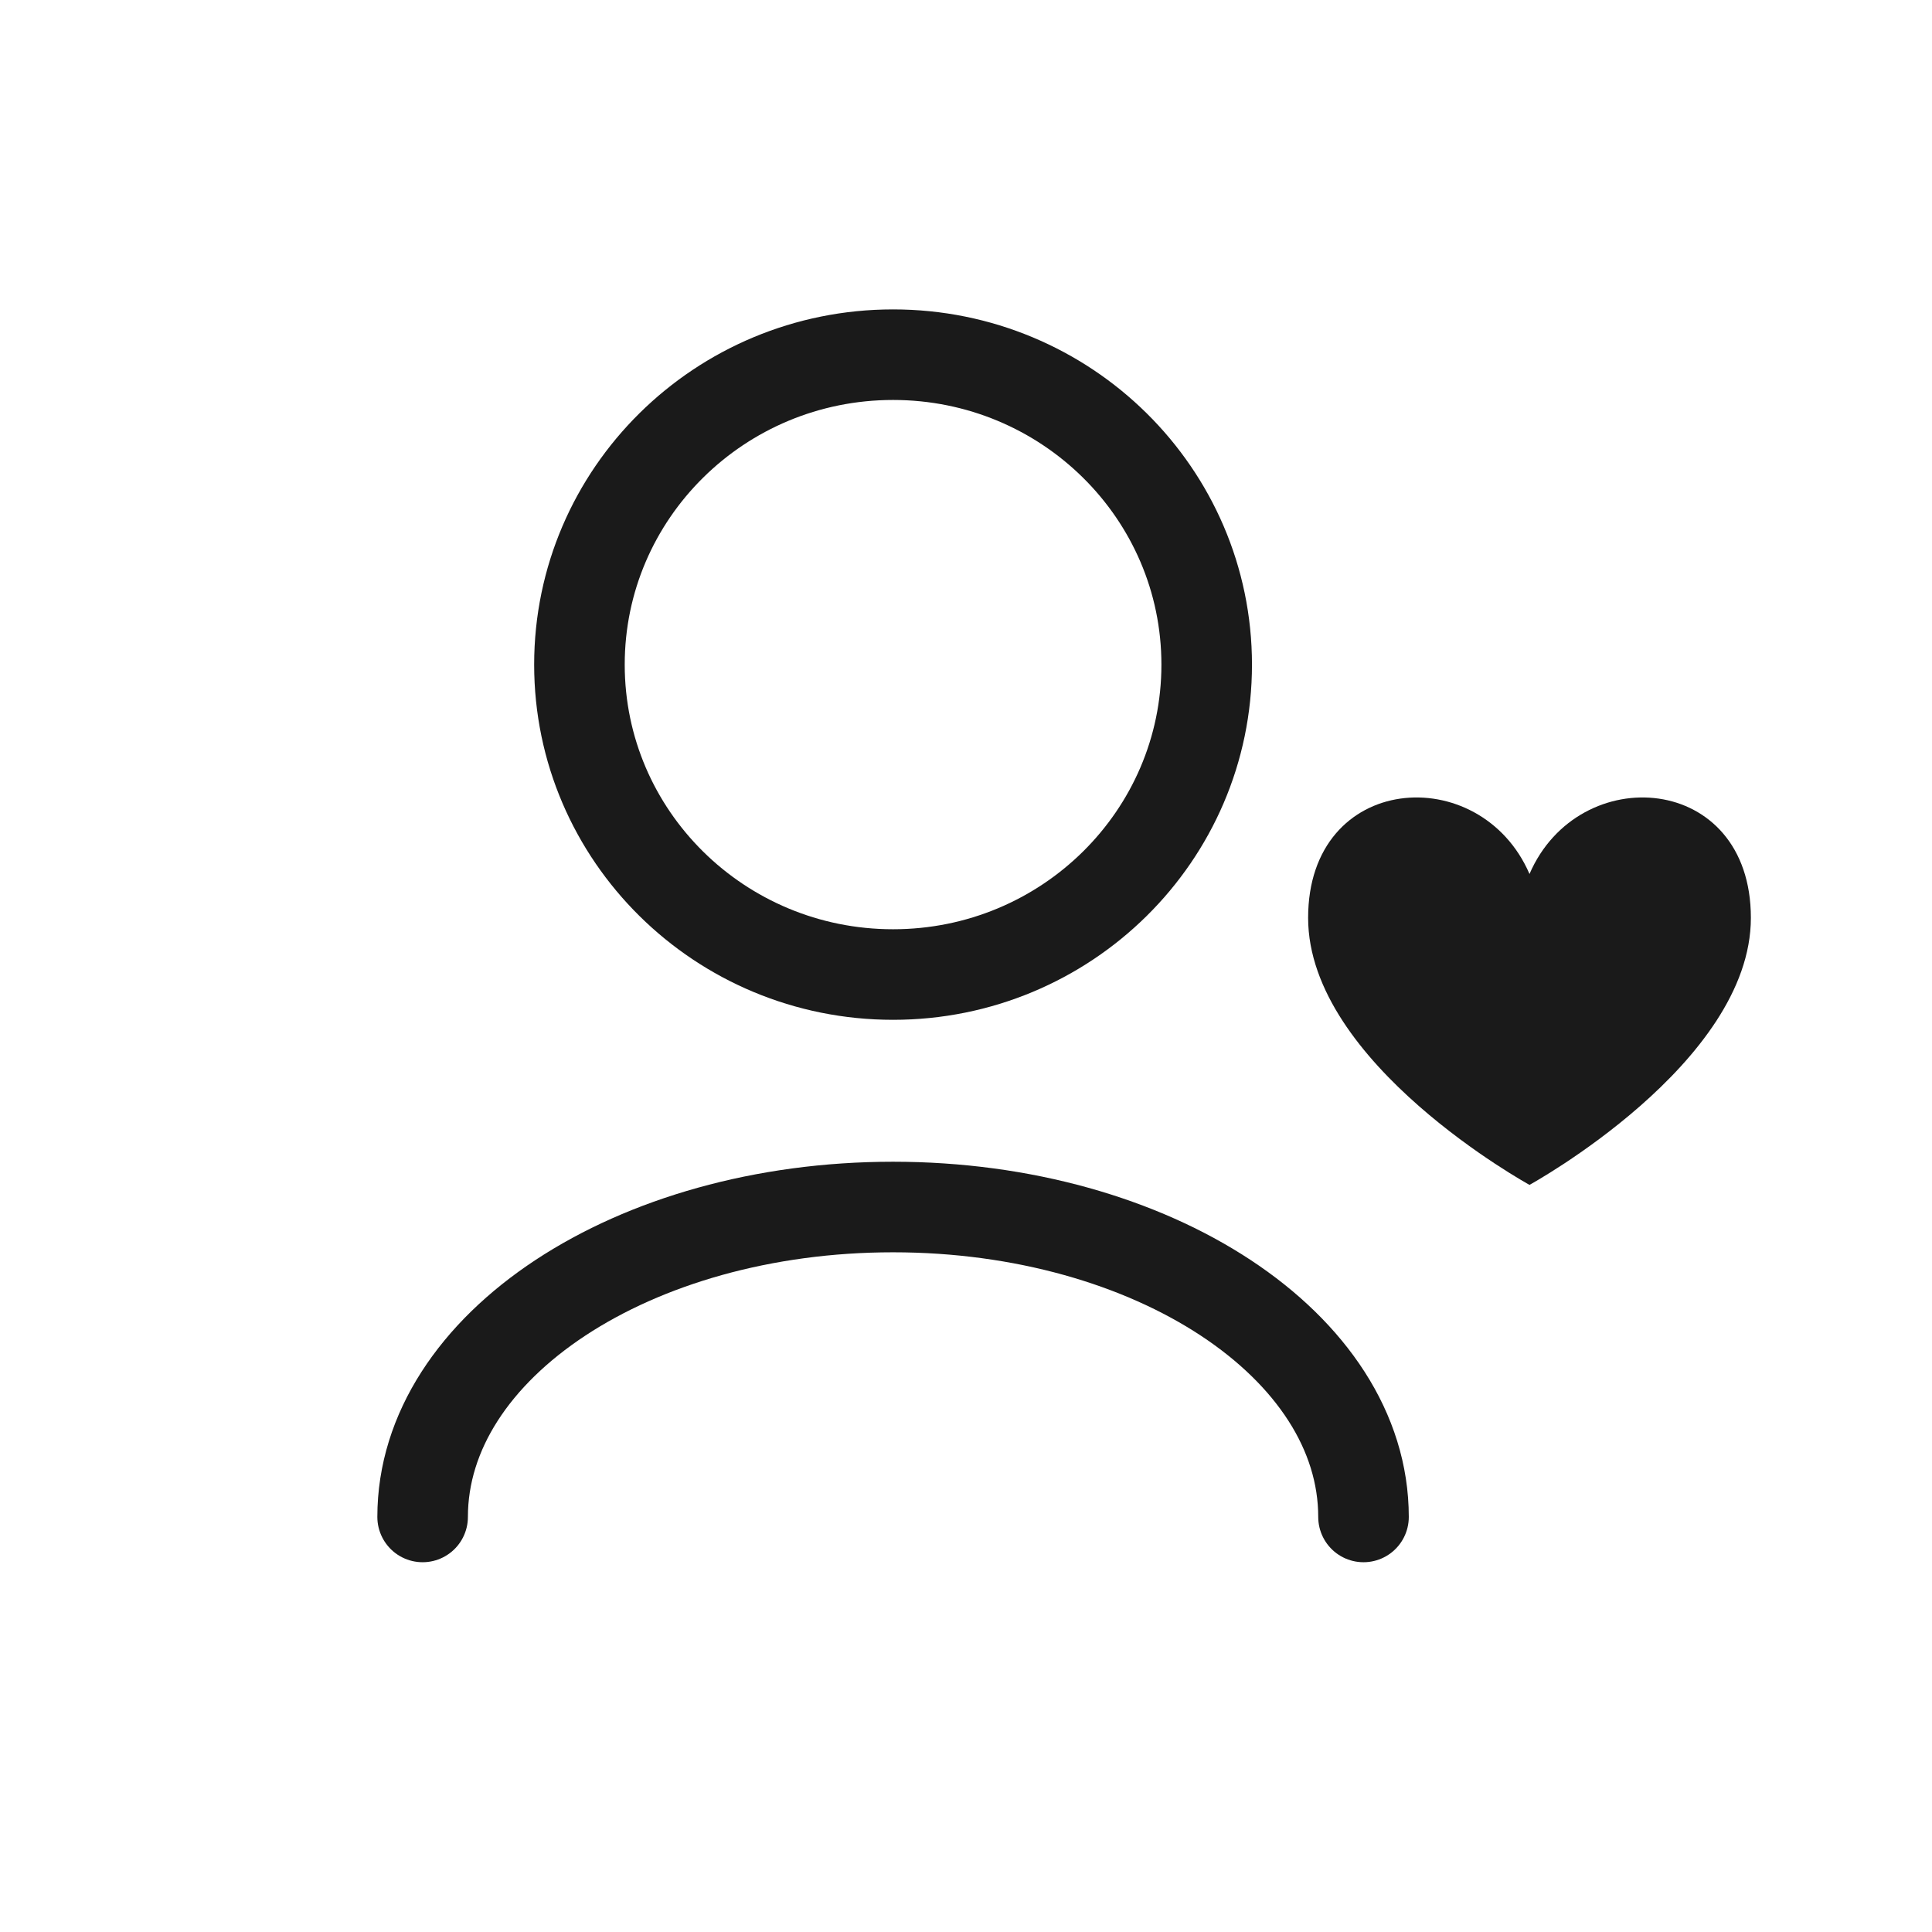
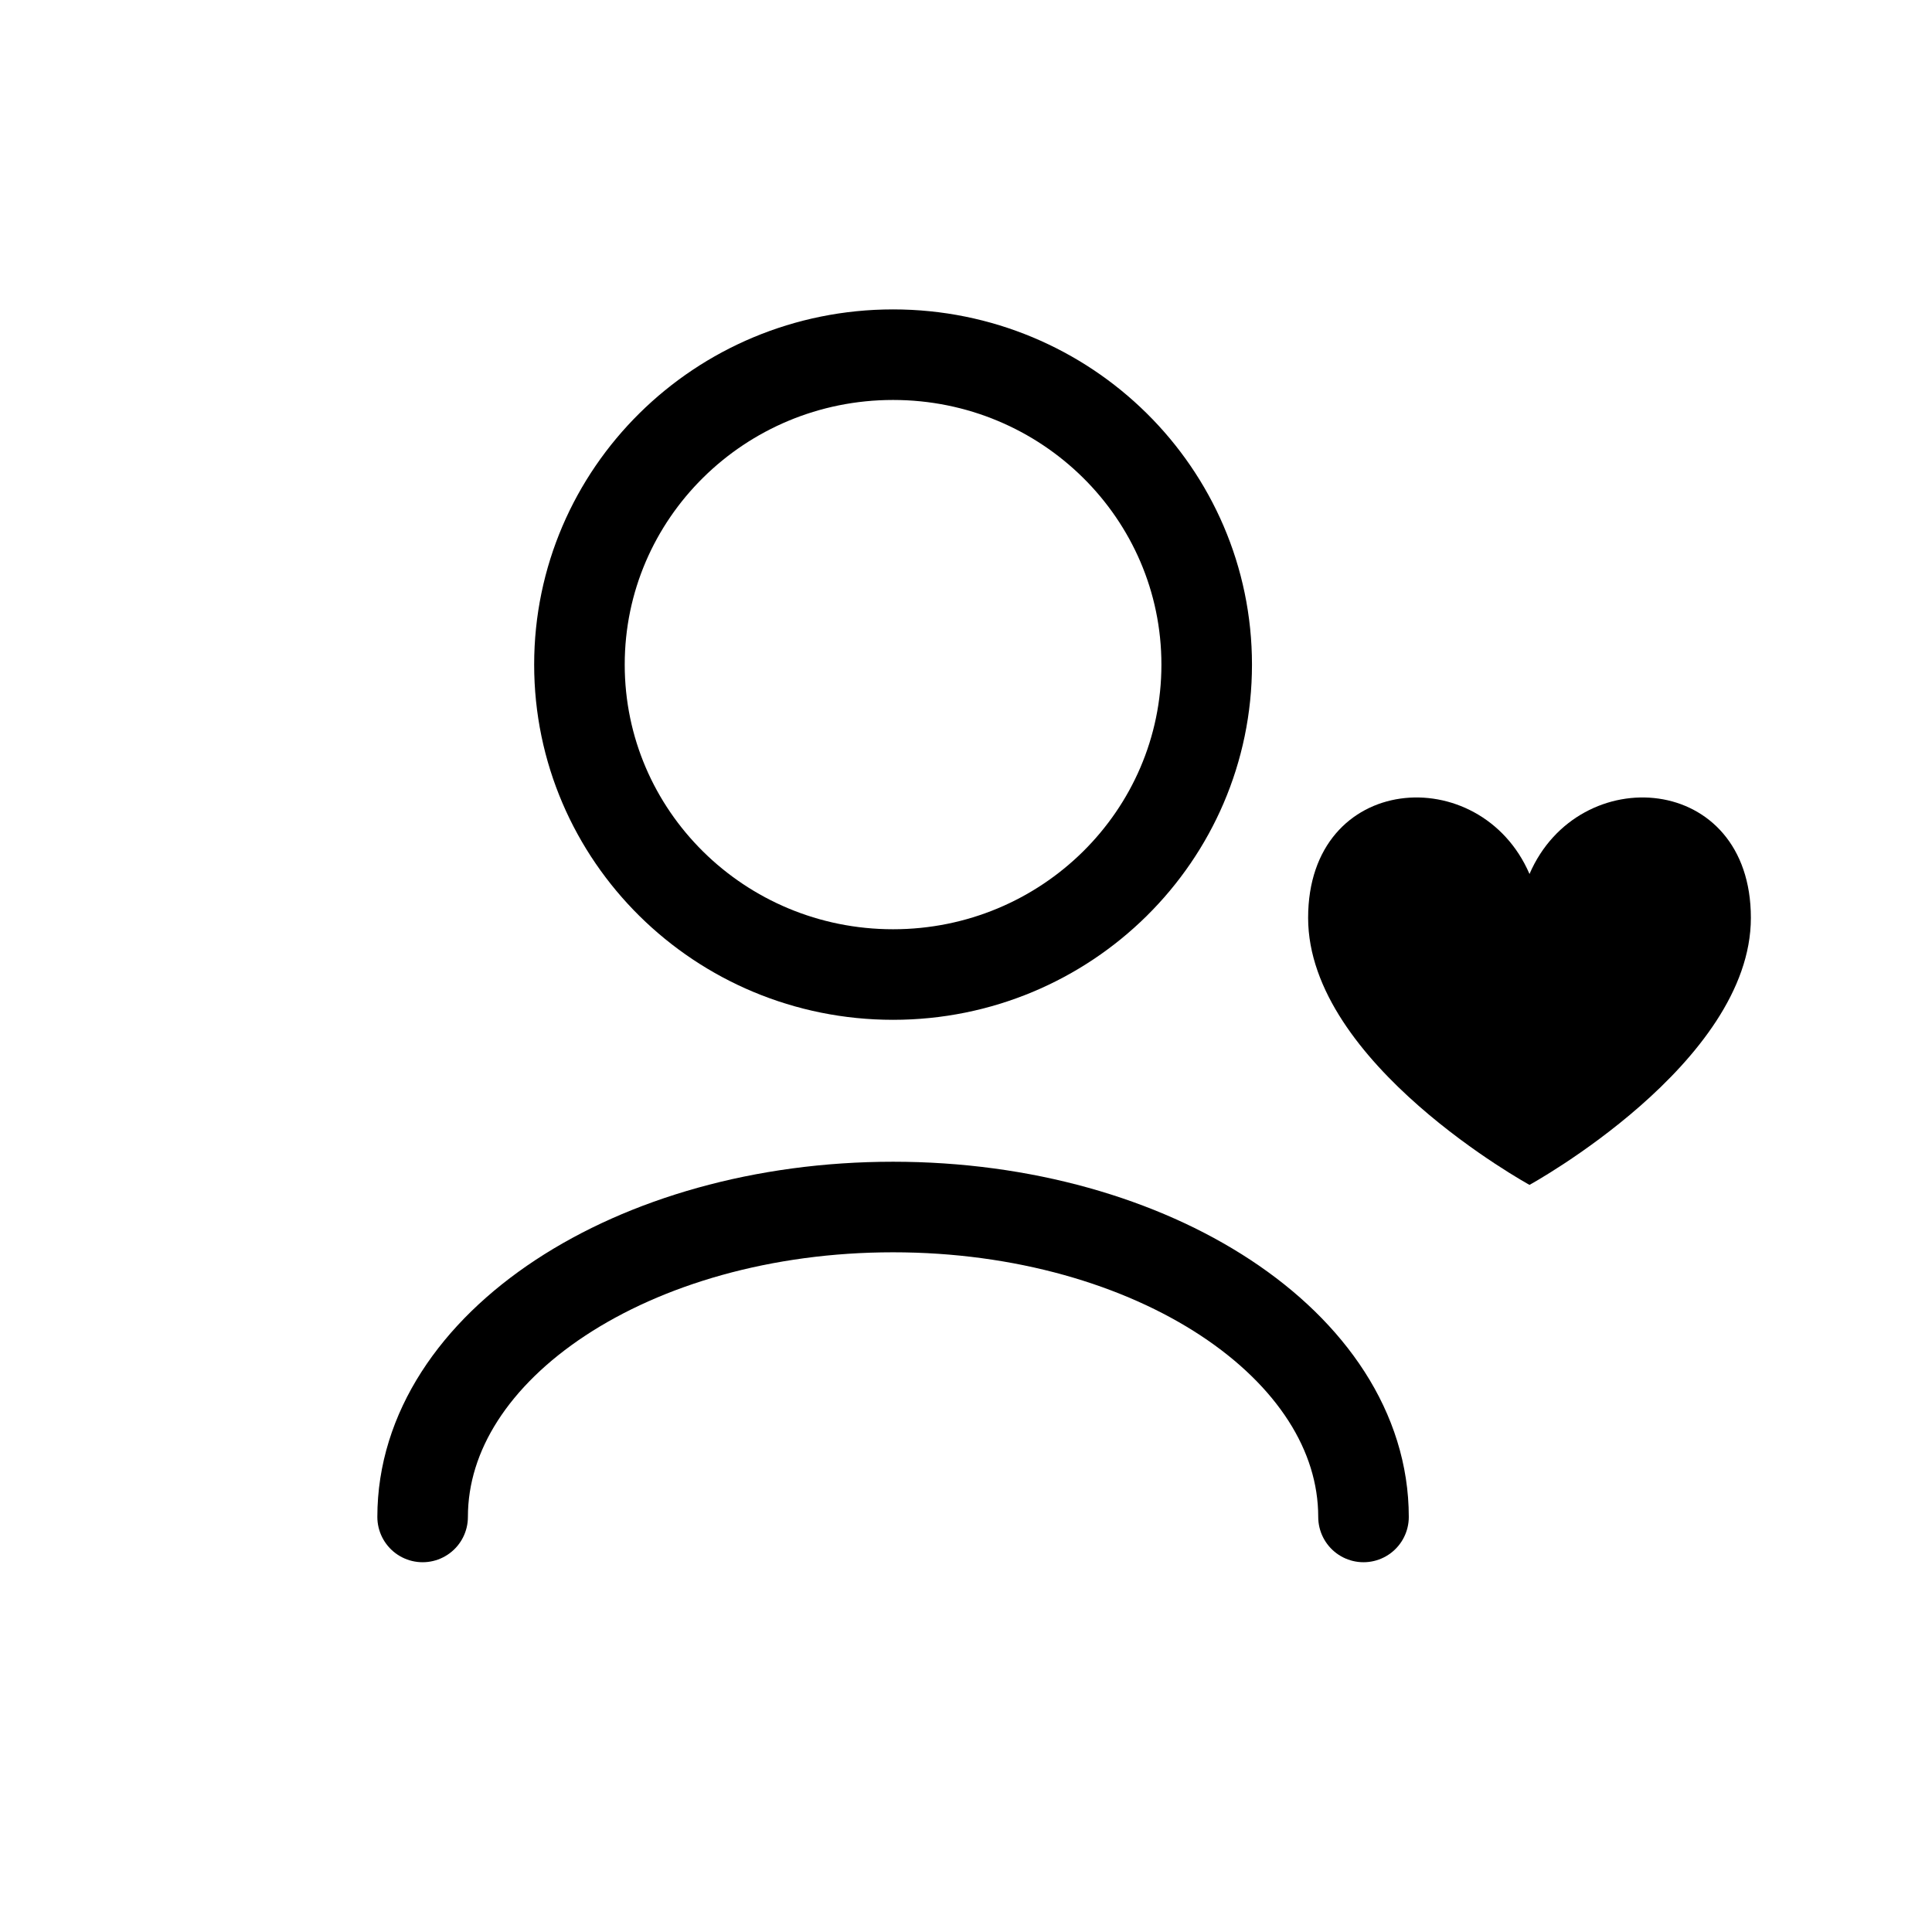
- <svg xmlns="http://www.w3.org/2000/svg" width="24" height="24" viewBox="0 0 24 24" fill="none">
-   <path d="M16.938 18.844C16.938 16.718 14.321 14.994 11.094 14.994C7.866 14.994 5.25 16.718 5.25 18.844M11.094 12.106C8.942 12.106 7.198 10.383 7.198 8.256C7.198 6.13 8.942 4.406 11.094 4.406C13.245 4.406 14.99 6.13 14.99 8.256C14.99 10.383 13.245 12.106 11.094 12.106Z" stroke="#1A1A1A" stroke-width="1.125" stroke-linecap="round" stroke-linejoin="round" />
-   <path d="M19 10.857C18.389 9.442 16.25 9.593 16.25 11.402C16.25 13.211 19 14.719 19 14.719C19 14.719 21.75 13.211 21.75 11.402C21.75 9.593 19.611 9.442 19 10.857Z" fill="#1A1A1A" />
+ <svg xmlns="http://www.w3.org/2000/svg" width="100%" height="100%" viewBox="0 0 24 24" fill="none">
+   <path d="M16.938 18.844C16.938 16.718 14.321 14.994 11.094 14.994C7.866 14.994 5.25 16.718 5.25 18.844M11.094 12.106C8.942 12.106 7.198 10.383 7.198 8.256C7.198 6.13 8.942 4.406 11.094 4.406C13.245 4.406 14.99 6.13 14.99 8.256C14.99 10.383 13.245 12.106 11.094 12.106Z" stroke="currentColor" stroke-width="1.125" stroke-linecap="round" stroke-linejoin="round" />
+   <path d="M19 10.857C18.389 9.442 16.25 9.593 16.25 11.402C16.25 13.211 19 14.719 19 14.719C19 14.719 21.75 13.211 21.75 11.402C21.75 9.593 19.611 9.442 19 10.857Z" fill="currentColor" />
</svg>
